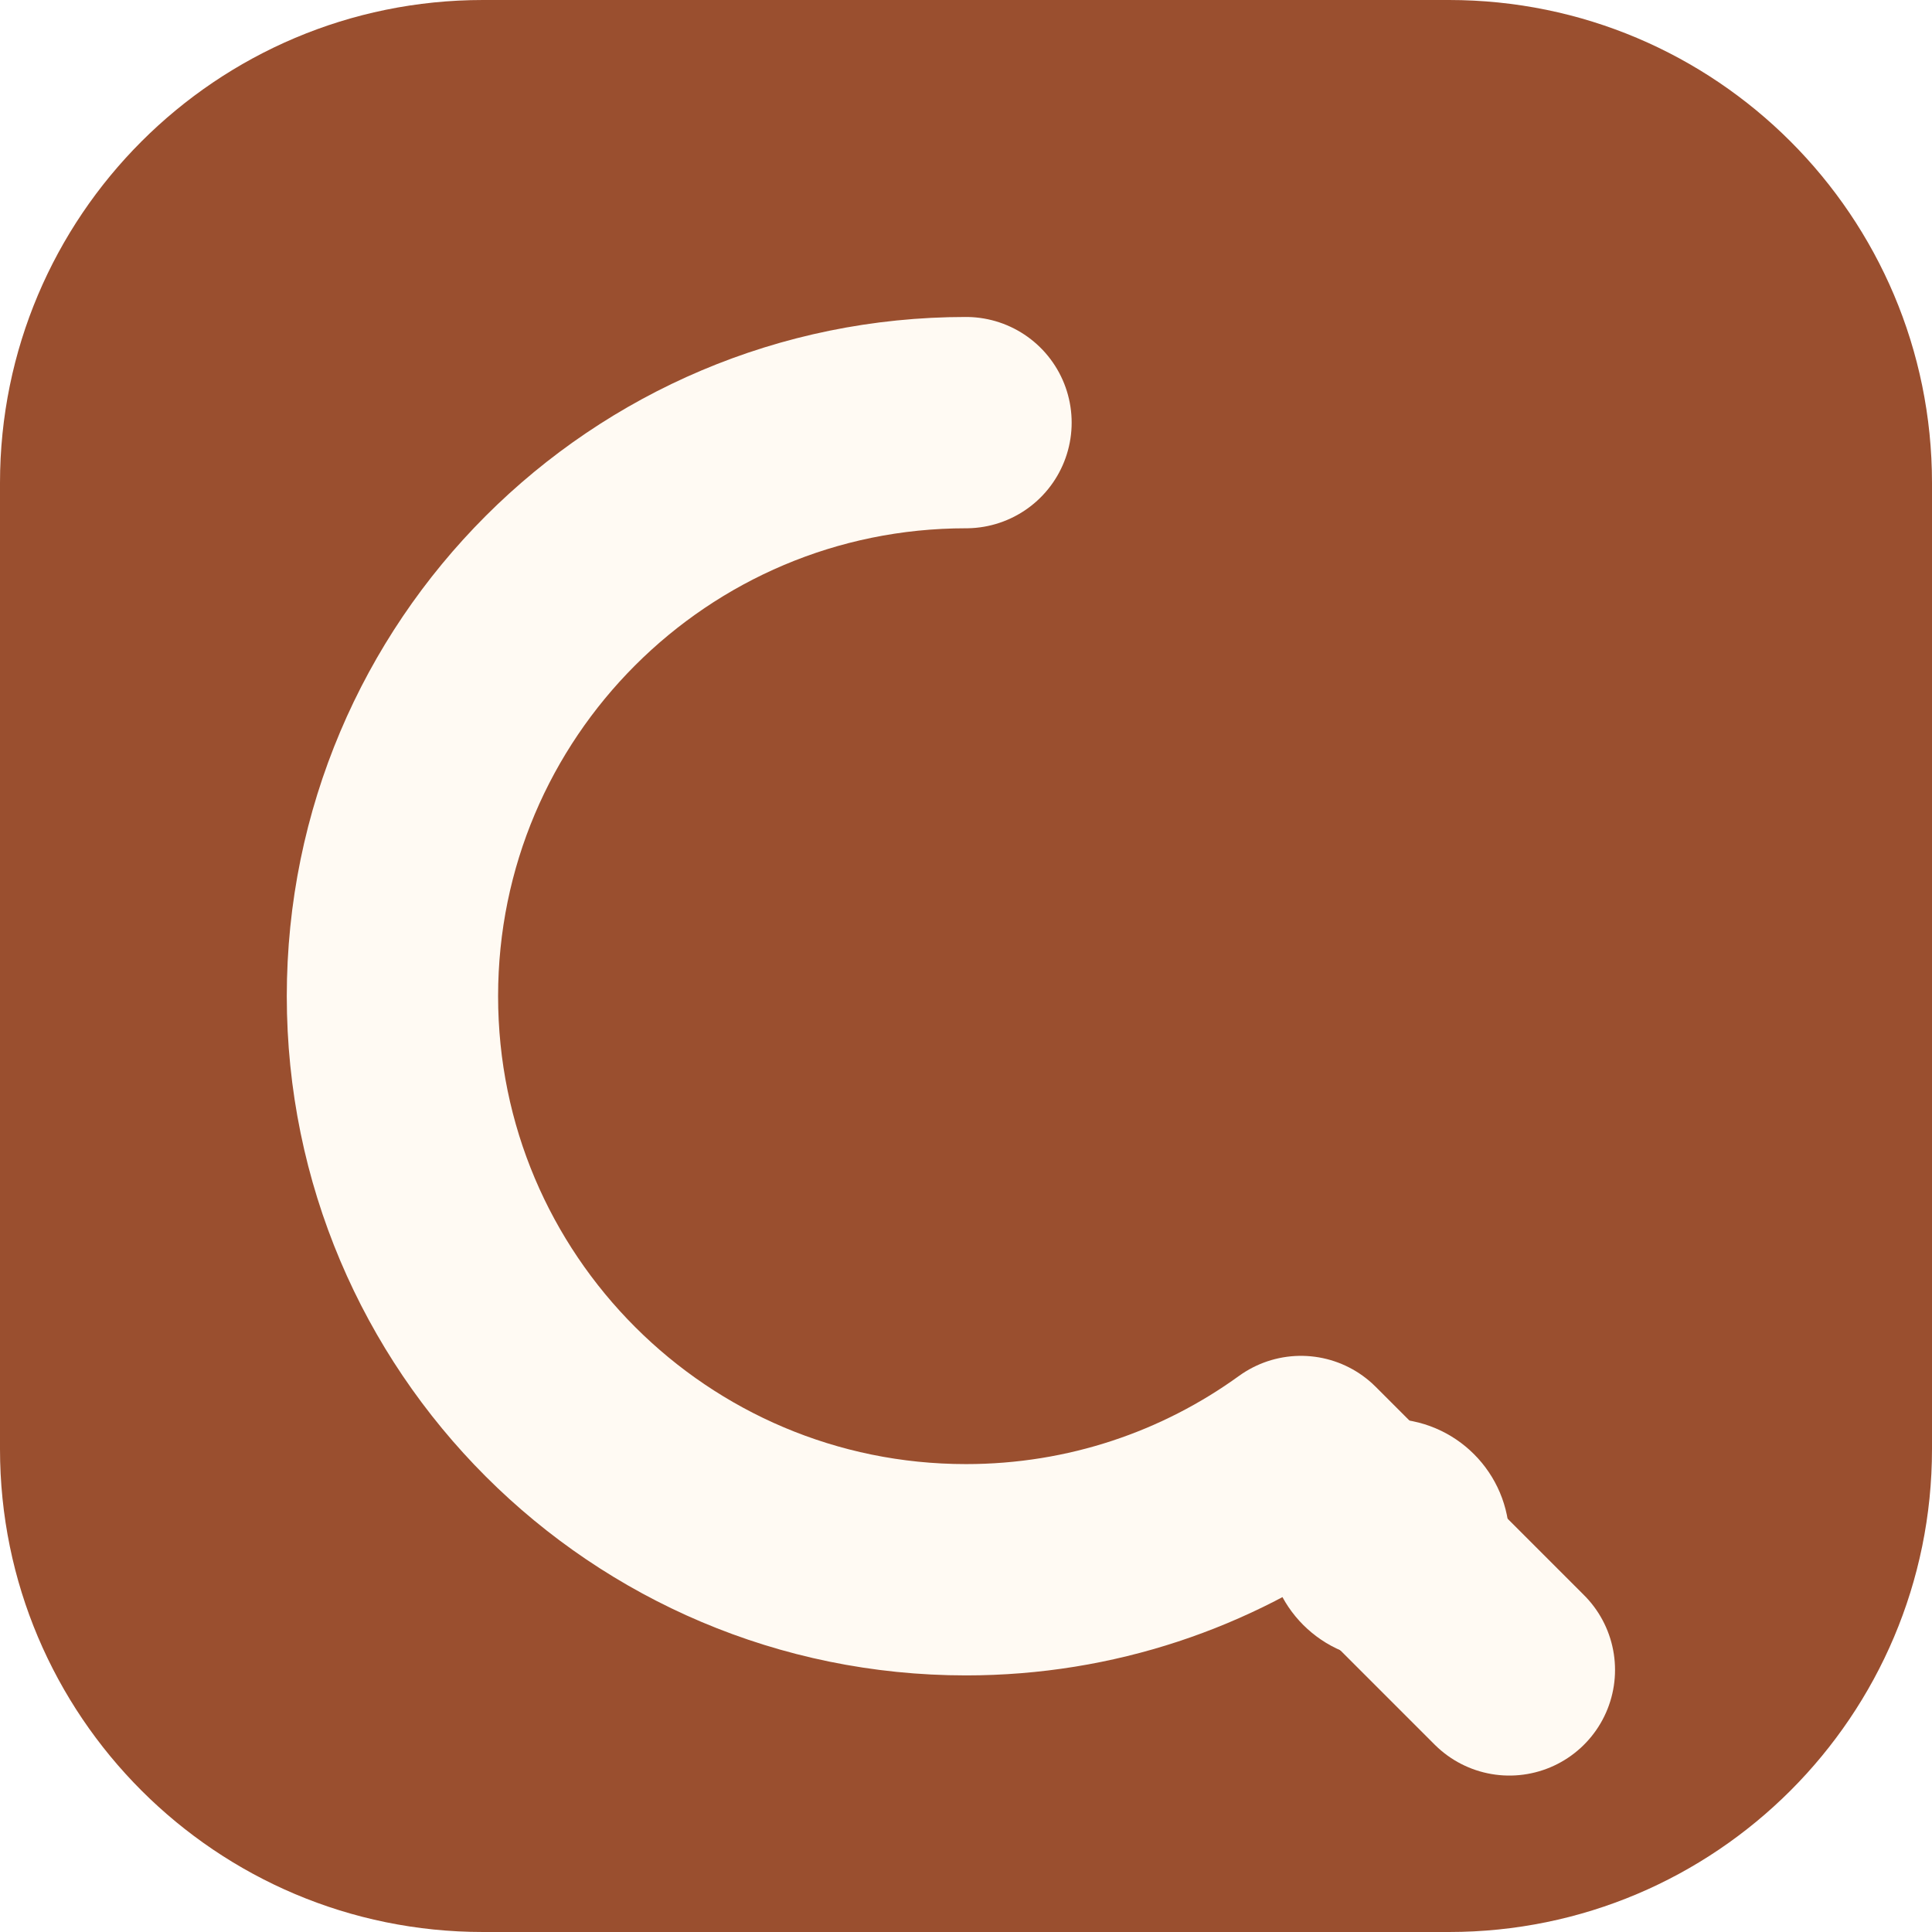
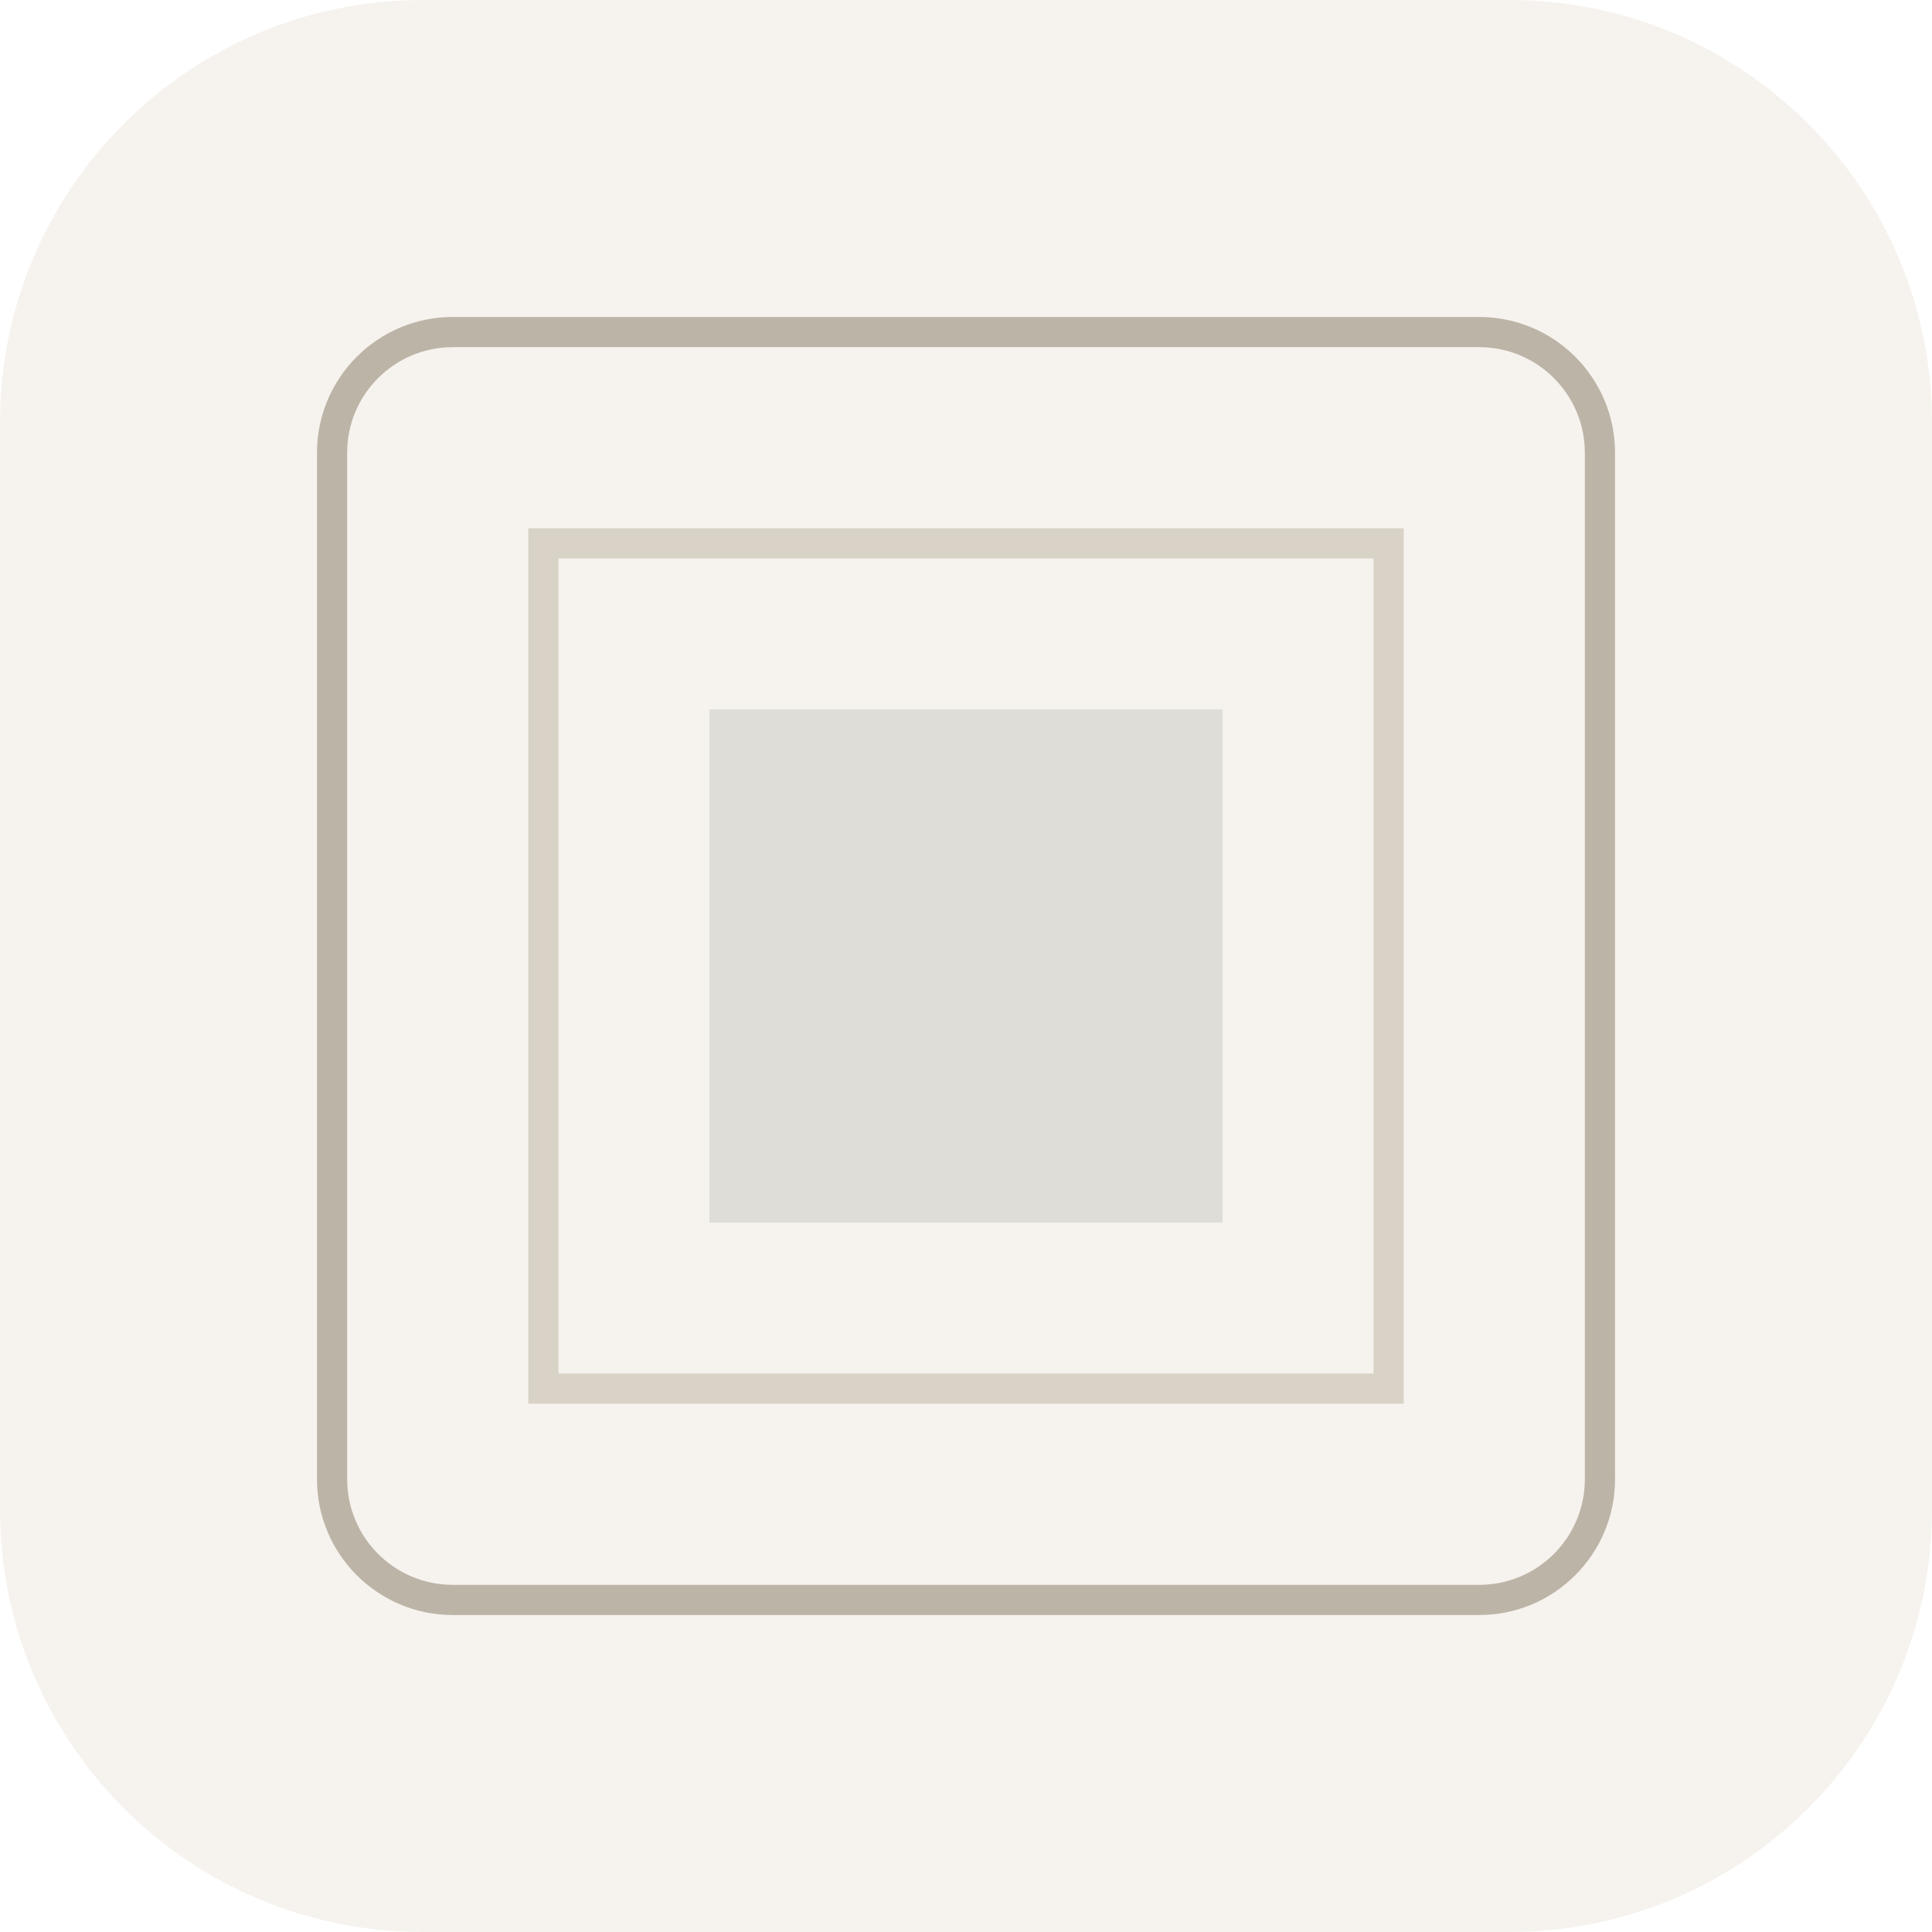
<svg xmlns="http://www.w3.org/2000/svg" viewBox="0 0 64 64" role="img" aria-labelledby="faviconTitle">
-   <rect width="64" height="64" rx="16" fill="#9a4f2f" />
-   <path d="M32 14c-10.493 0-19 8.507-19 19s8.507 19 19 19c4.144 0 7.977-1.329 11.096-3.586L50 55.318" fill="none" stroke="#fffaf3" stroke-linecap="round" stroke-linejoin="round" stroke-width="7" />
-   <circle cx="46" cy="51" r="4" fill="#fffaf3" />
+   <rect width="64" height="64" rx="14" fill="#f6f3ee" />
+   <rect x="11" y="11" width="42" height="42" rx="4" fill="none" stroke="#bcb4a7" />
+   <rect x="18" y="18" width="28" height="28" fill="none" stroke="#d8d2c7" />
+   <rect x="24" y="24" width="16" height="16" fill="#7d8883" opacity="0.2" stroke="#7d8883" />
</svg>
